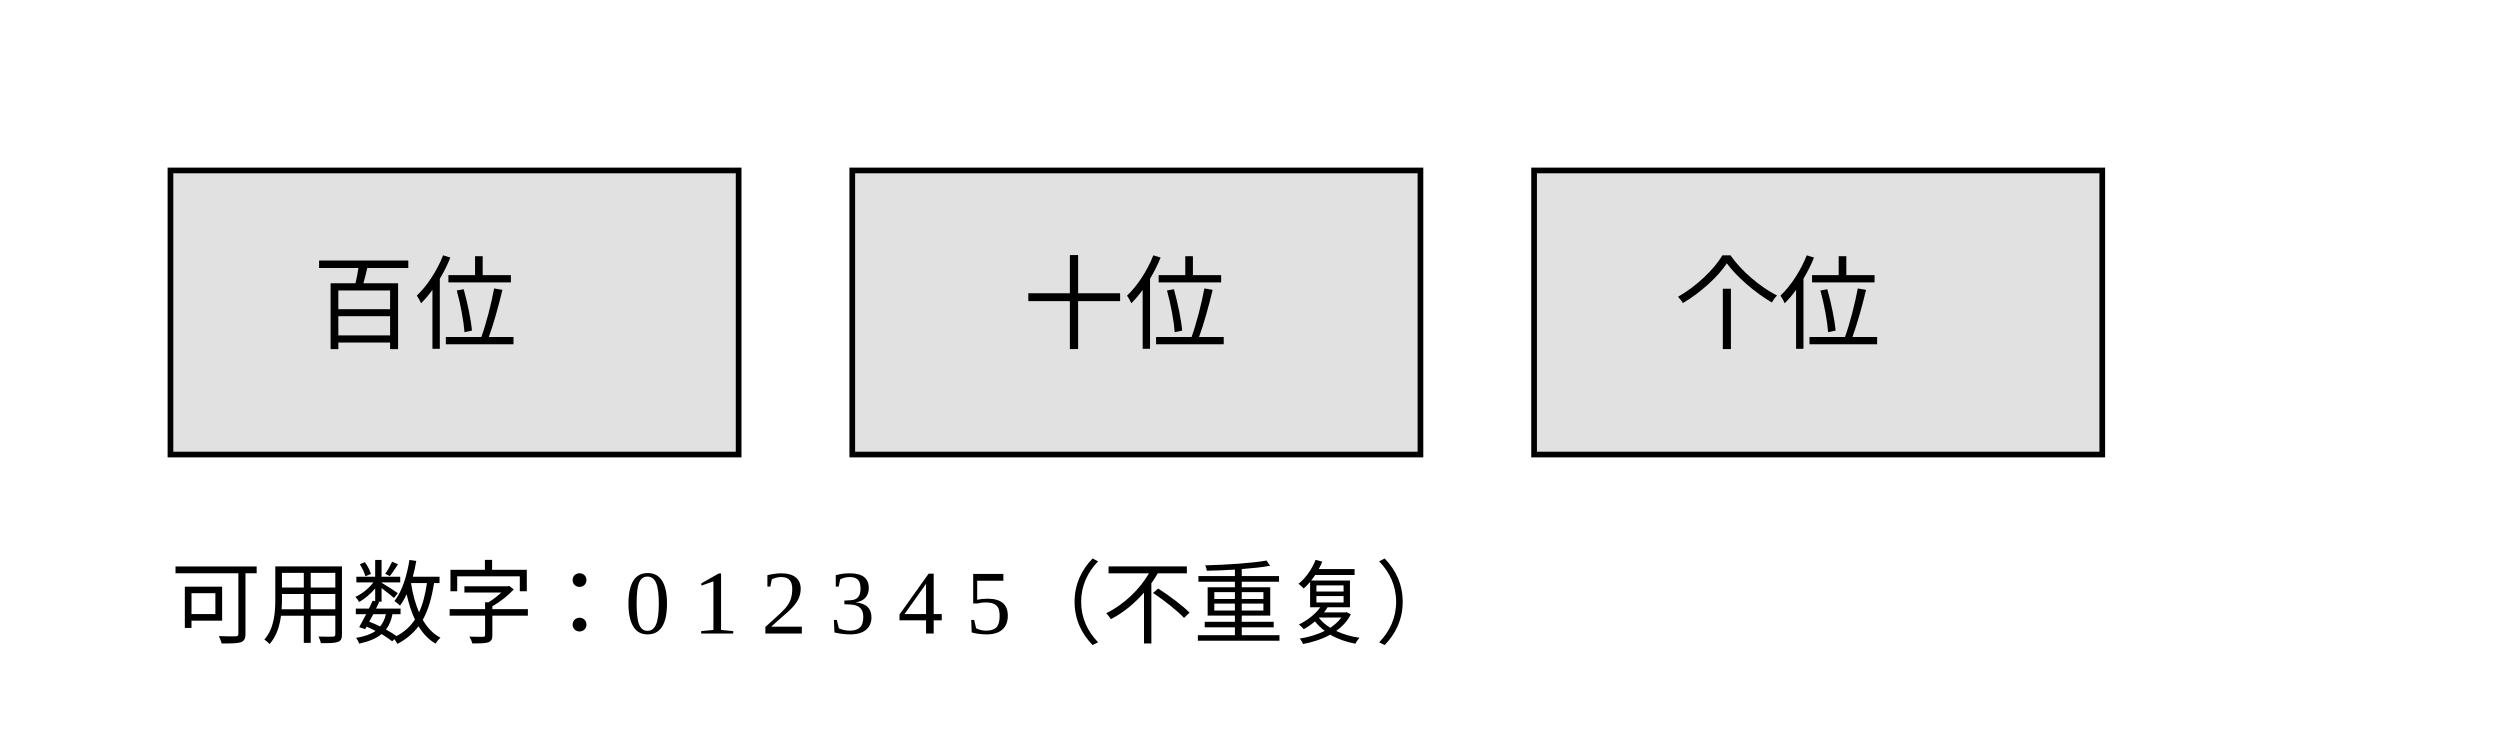
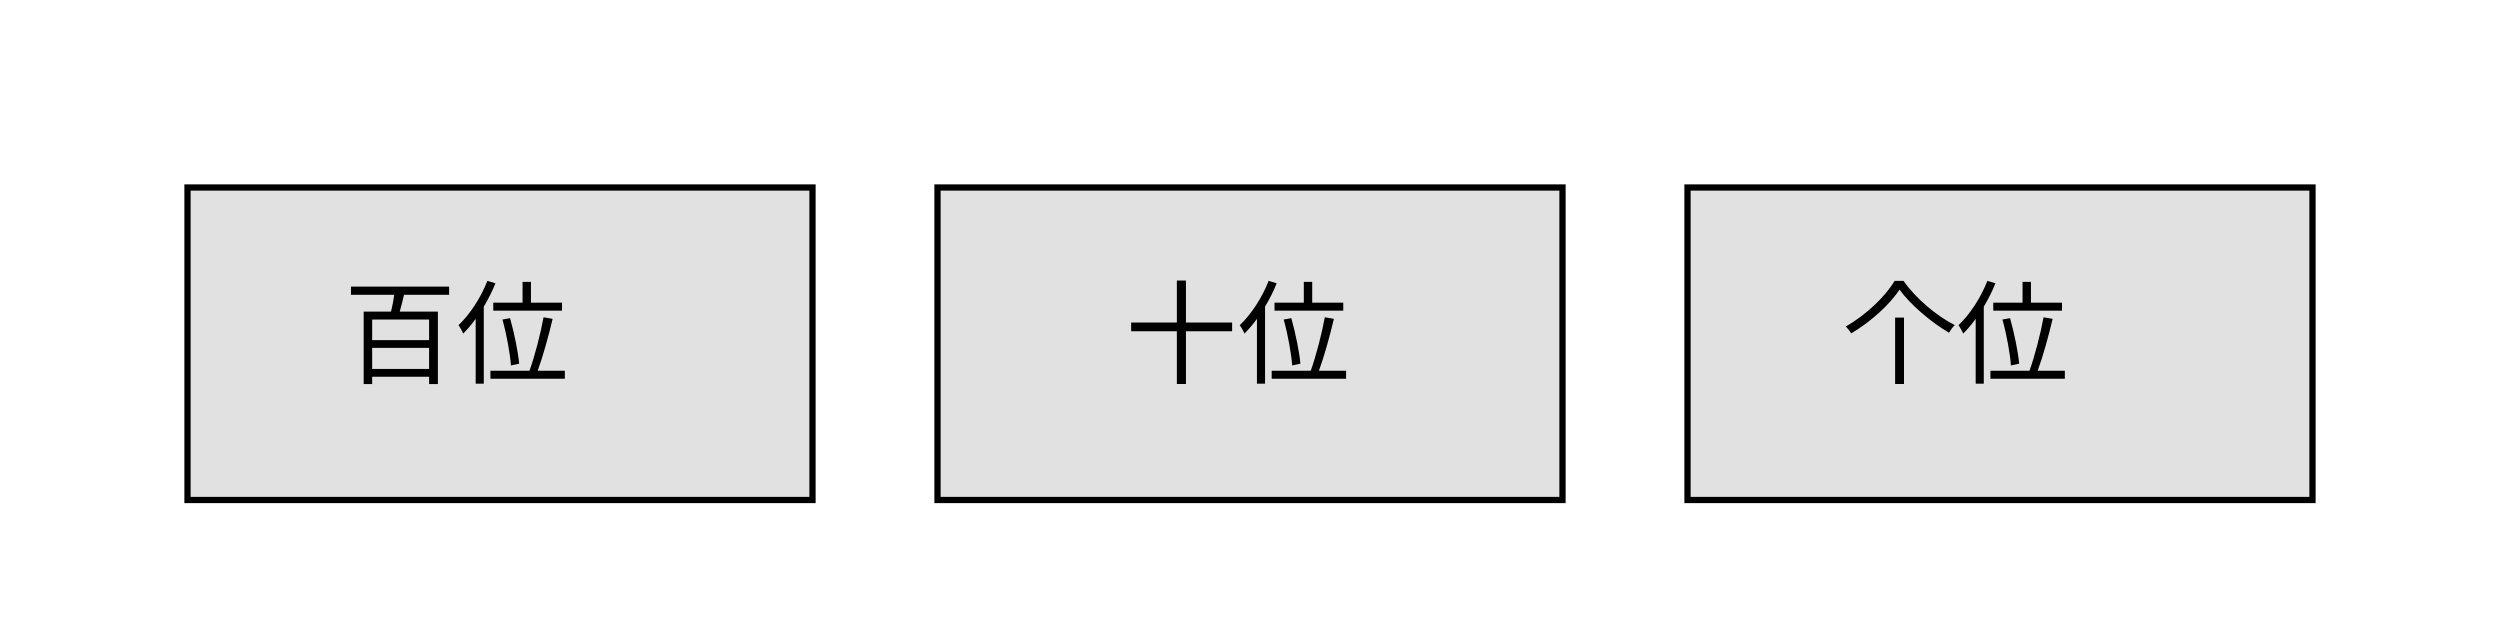
- <svg xmlns="http://www.w3.org/2000/svg" viewBox="0 0 440 130">
+ <svg xmlns="http://www.w3.org/2000/svg" viewBox="0 0 400 100">
  <g font-size="18">
    <rect x="30" y="30" width="100" height="50" fill="currentColor" fill-opacity="0.12" stroke="currentColor" />
    <text x="55" y="60" fill="currentColor">百位</text>
    <rect x="150" y="30" width="100" height="50" fill="currentColor" fill-opacity="0.12" stroke="currentColor" />
    <text x="180" y="60" fill="currentColor">十位</text>
    <rect x="270" y="30" width="100" height="50" fill="currentColor" fill-opacity="0.12" stroke="currentColor" />
    <text x="295" y="60" fill="currentColor">个位</text>
-     <text x="30" y="112" font-size="16" fill="currentColor">可用数字：0 1 2 3 4 5（不重复）</text>
  </g>
</svg>
